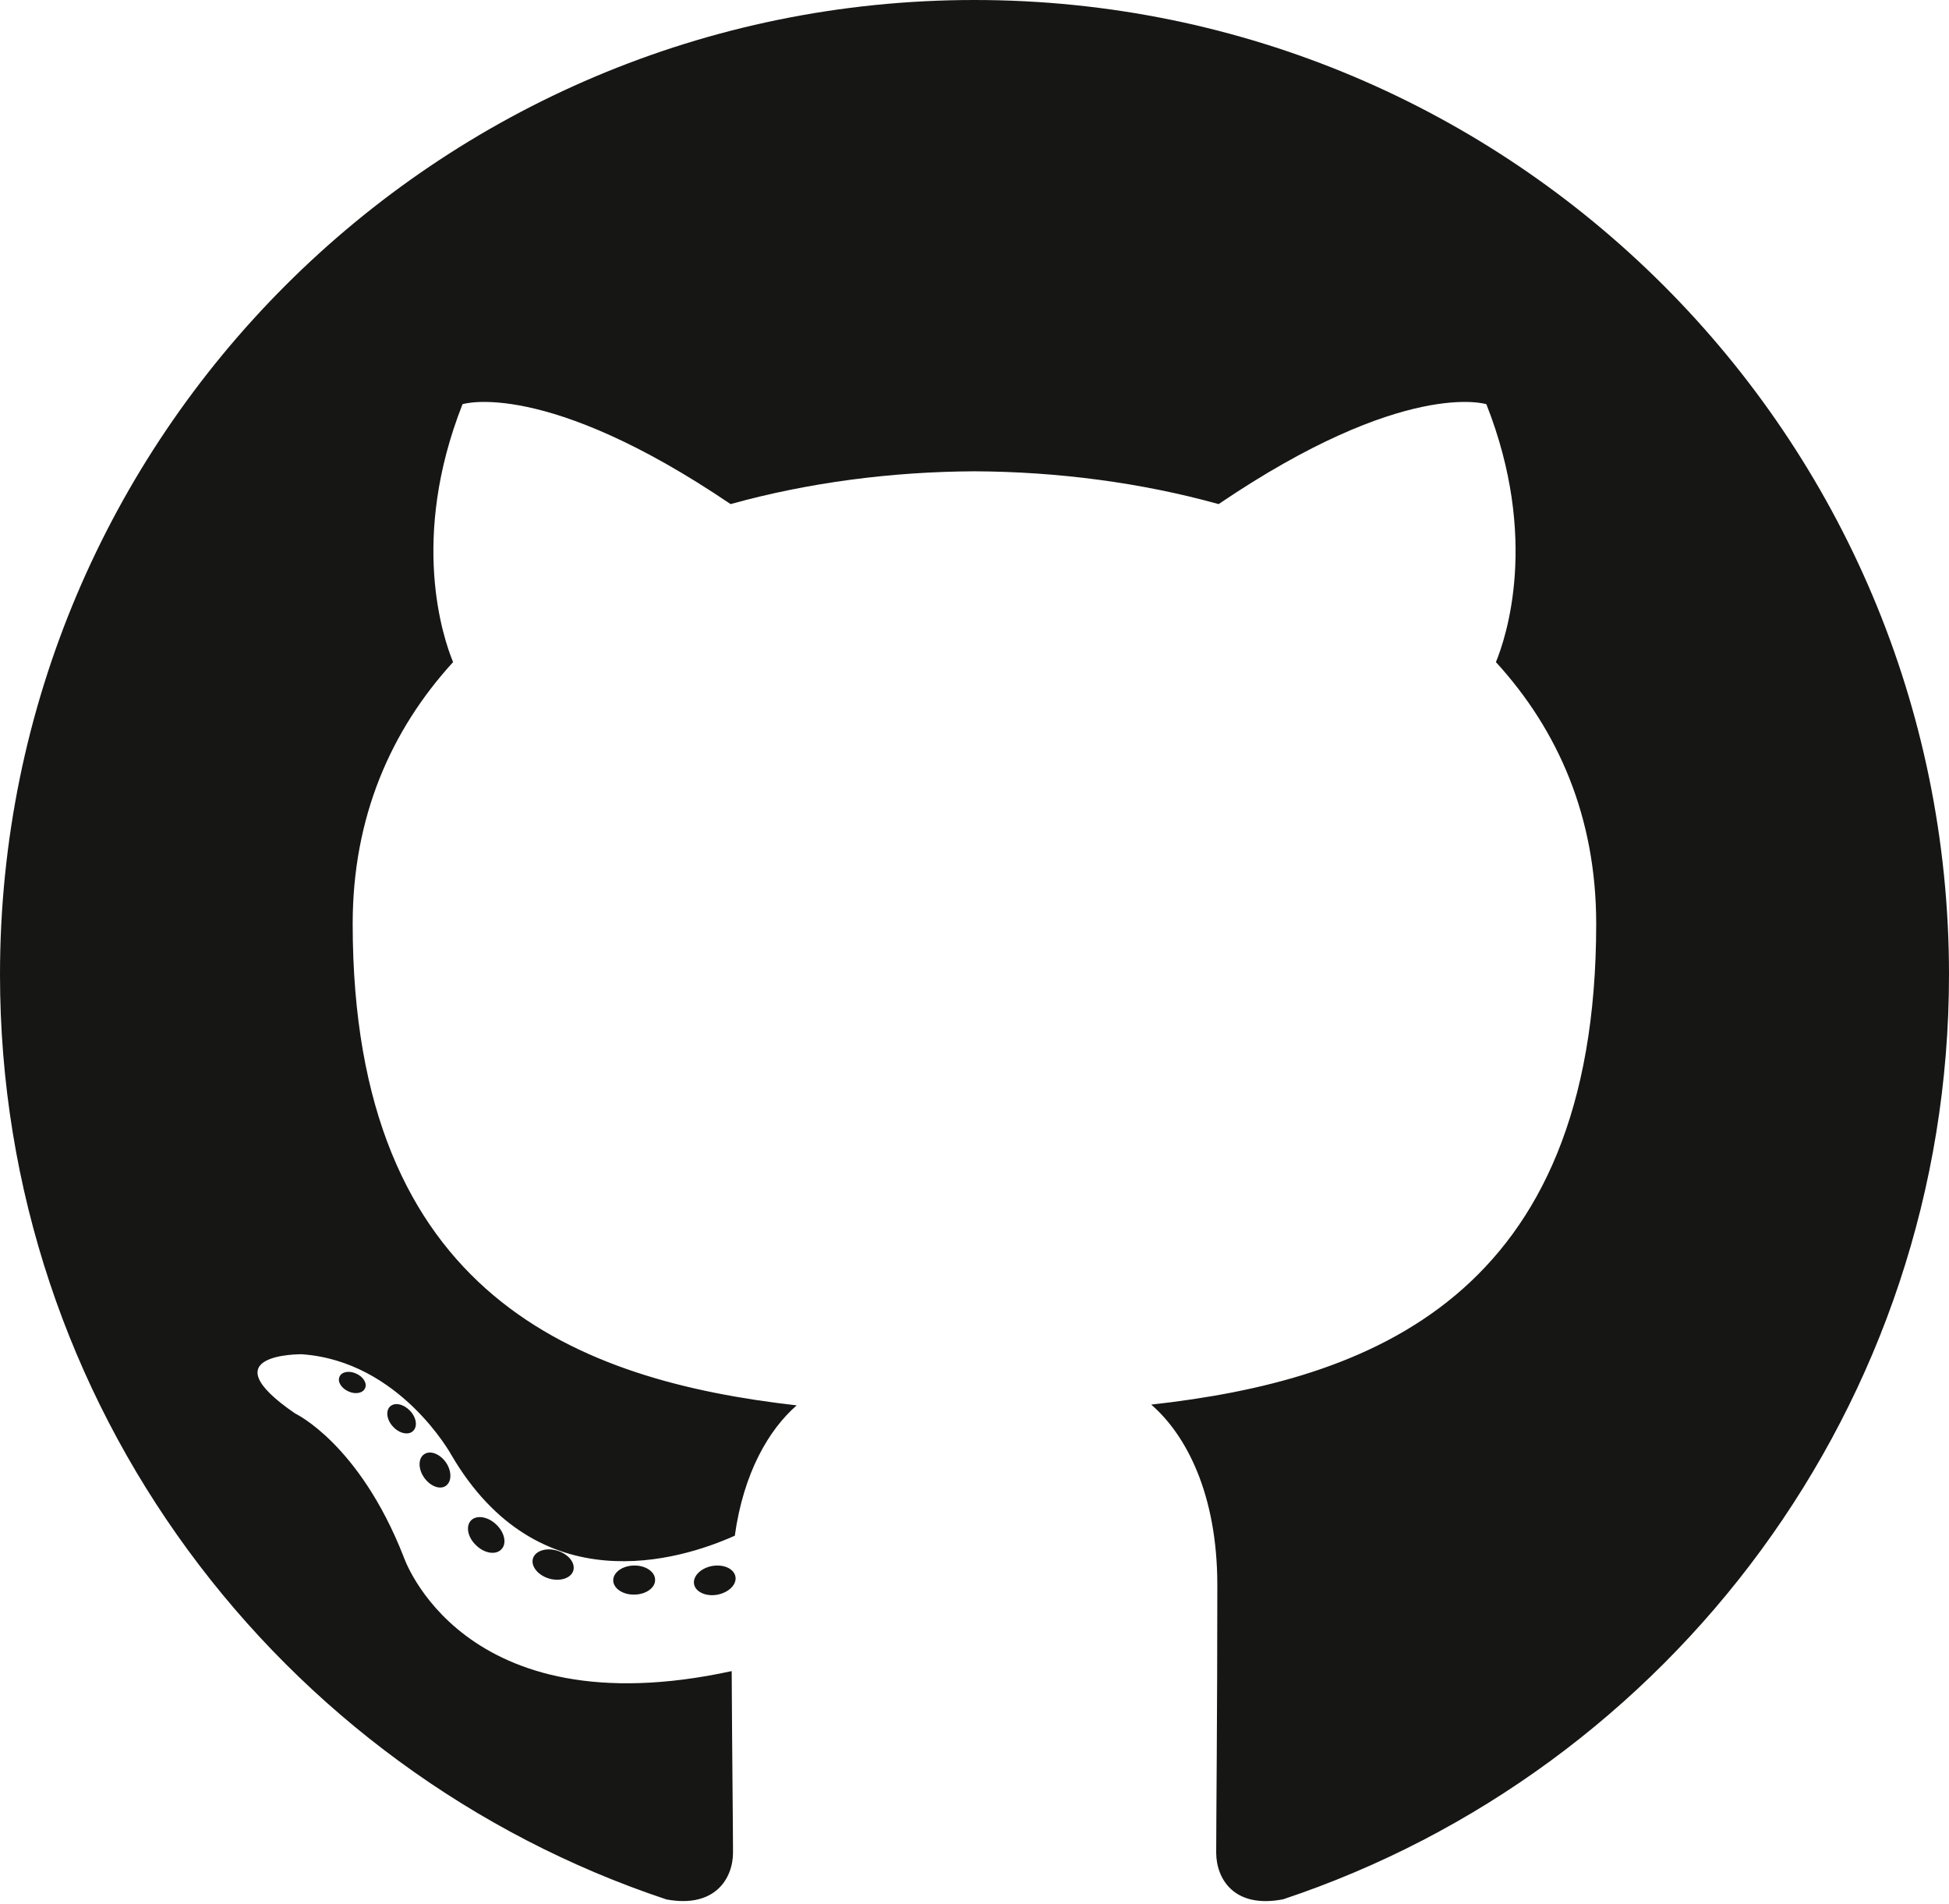
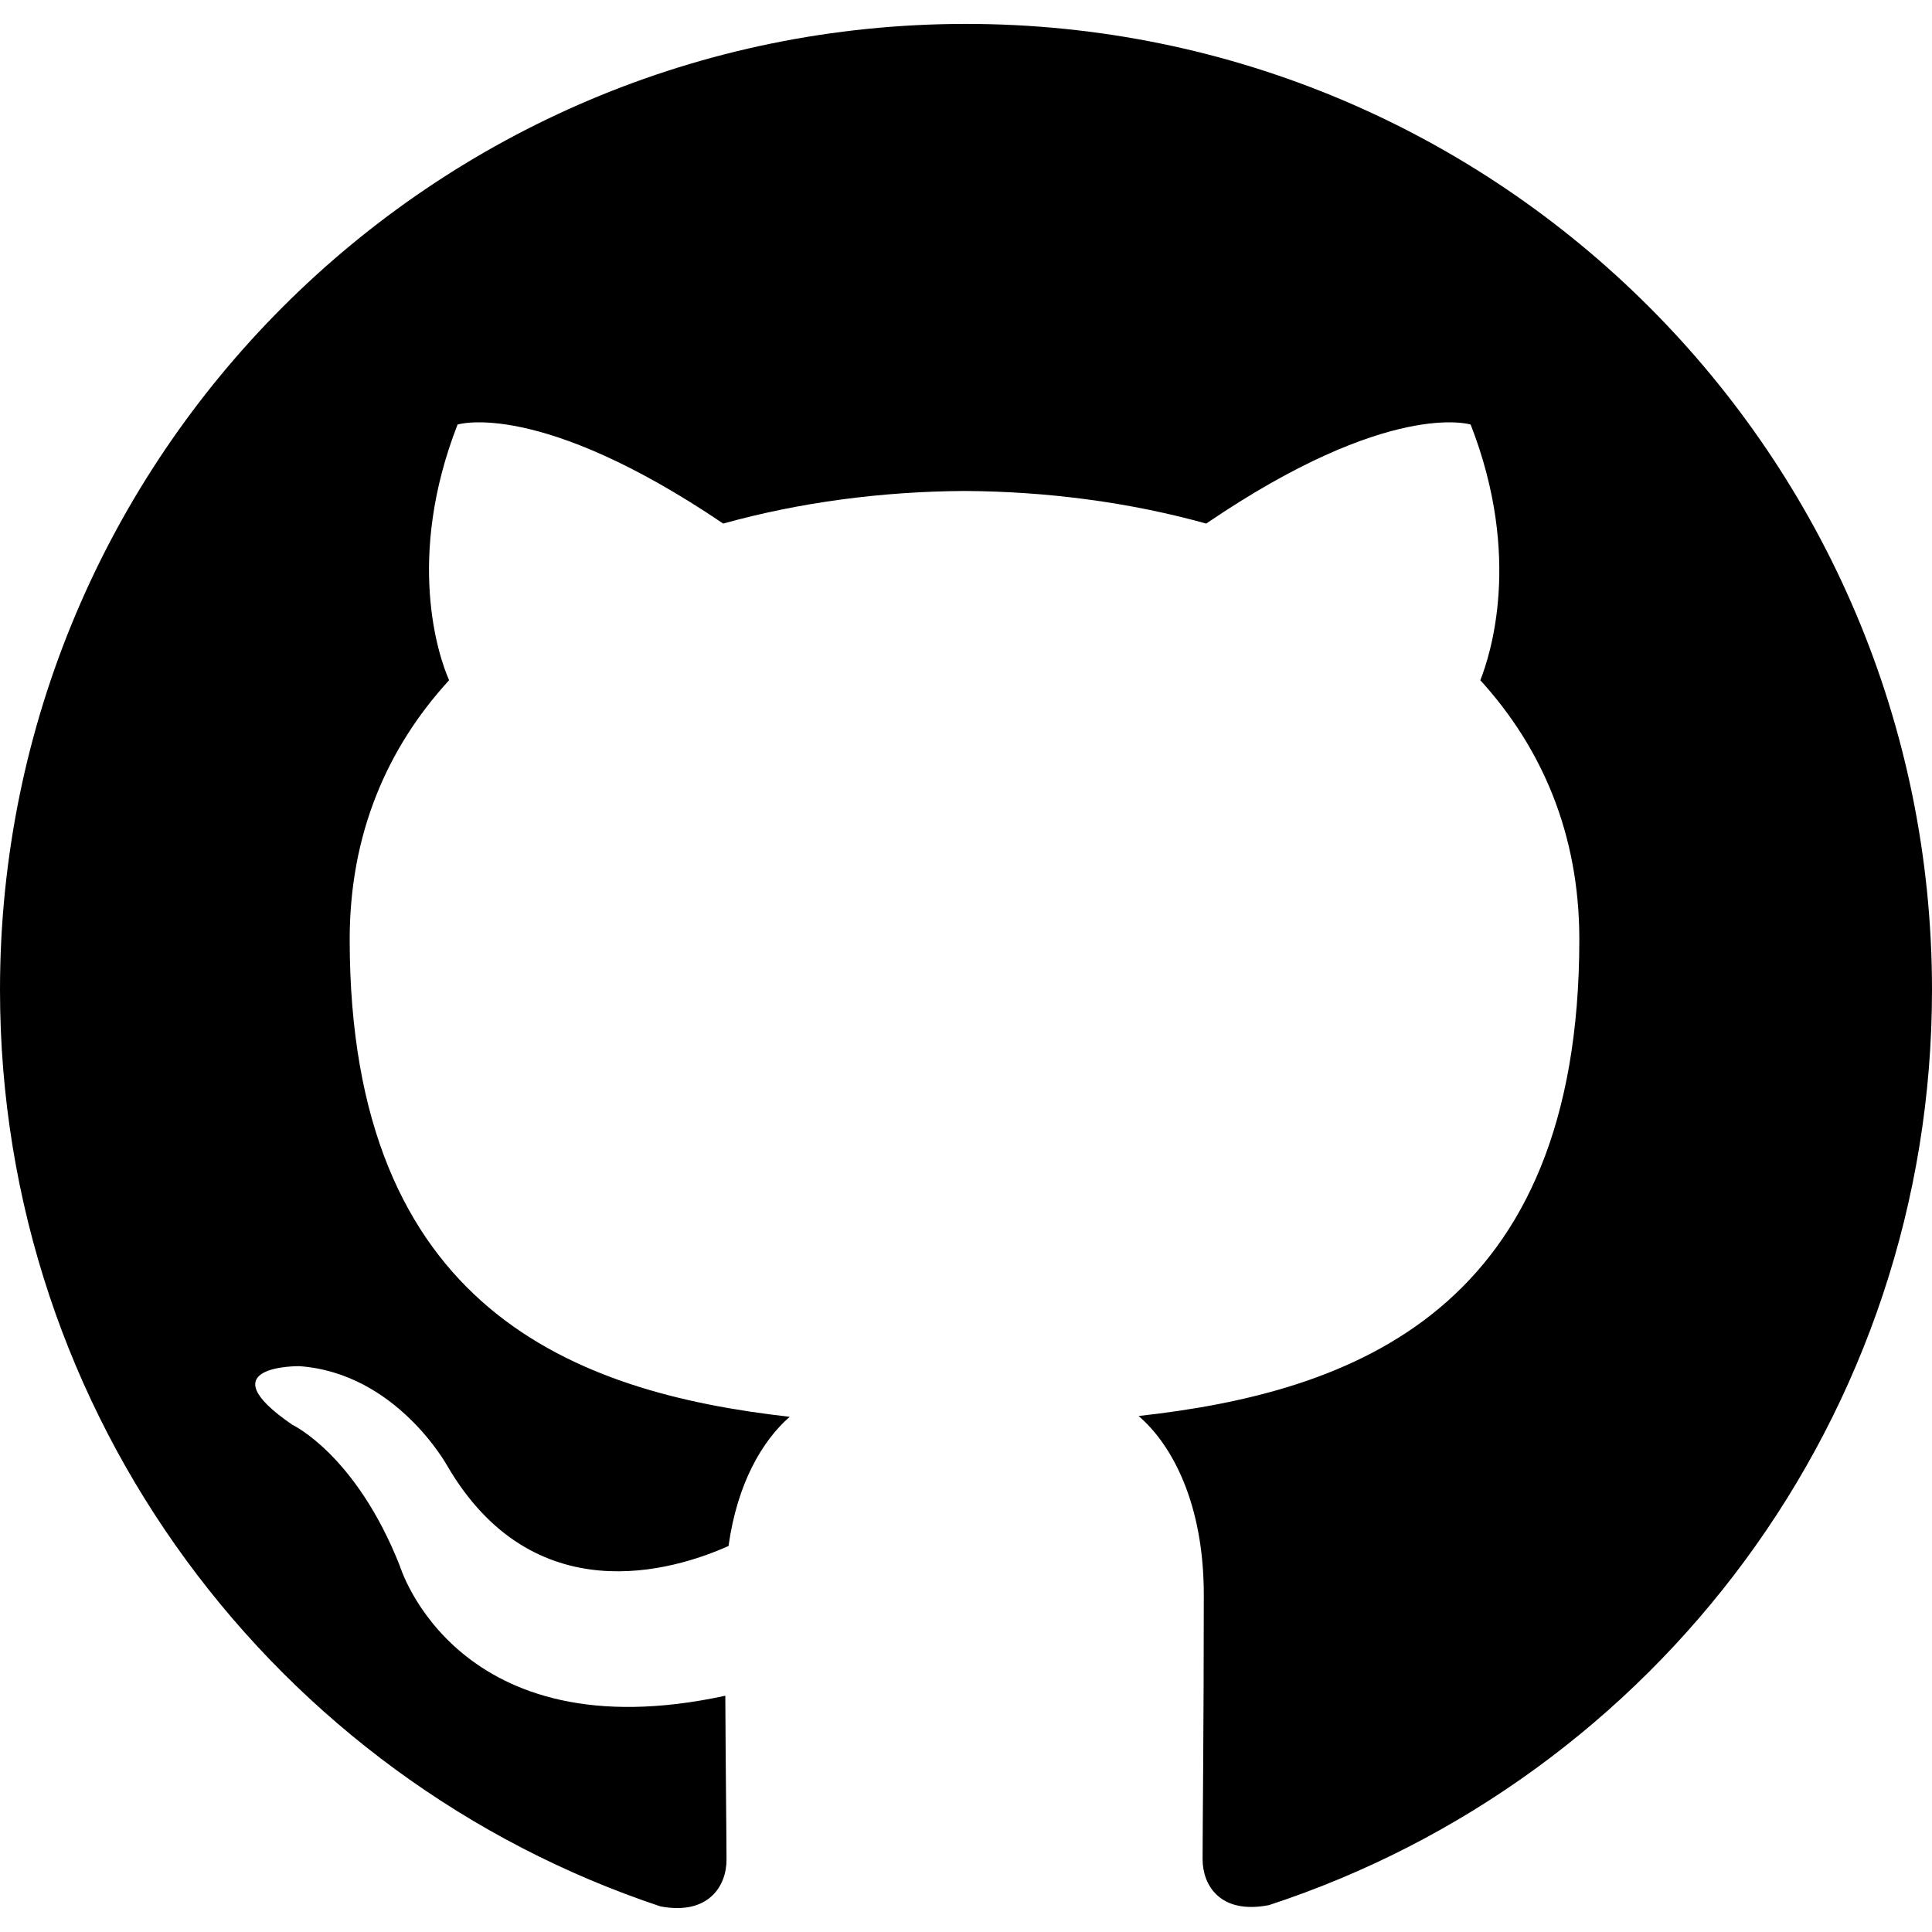
- <svg xmlns="http://www.w3.org/2000/svg" viewBox="0 0 256 250">
-   <path fill="#161614" d="M128.001 0C57.317 0 0 57.307 0 128.001c0 56.554 36.676 104.535 87.535 121.46c6.397 1.185 8.746-2.777 8.746-6.158c0-3.052-.12-13.135-.174-23.83c-35.61 7.742-43.124-15.103-43.124-15.103c-5.823-14.795-14.213-18.73-14.213-18.73c-11.613-7.944.876-7.78.876-7.78c12.853.902 19.621 13.19 19.621 13.19c11.417 19.568 29.945 13.911 37.249 10.64c1.149-8.272 4.466-13.92 8.127-17.116c-28.431-3.236-58.318-14.212-58.318-63.258c0-13.975 5-25.394 13.188-34.358c-1.329-3.224-5.71-16.242 1.24-33.874c0 0 10.749-3.44 35.21 13.121c10.21-2.836 21.16-4.258 32.038-4.307c10.878.049 21.837 1.47 32.066 4.307c24.431-16.56 35.165-13.12 35.165-13.12c6.967 17.63 2.584 30.65 1.255 33.873c8.207 8.964 13.173 20.383 13.173 34.358c0 49.163-29.944 59.988-58.447 63.157c4.591 3.972 8.682 11.762 8.682 23.704c0 17.126-.148 30.91-.148 35.126c0 3.407 2.304 7.398 8.792 6.14C219.37 232.5 256 184.537 256 128.002C256 57.307 198.691 0 128.001 0m-80.06 182.34c-.282.636-1.283.827-2.194.39c-.929-.417-1.45-1.284-1.15-1.922c.276-.655 1.279-.838 2.205-.399c.93.418 1.46 1.293 1.139 1.931m6.296 5.618c-.61.566-1.804.303-2.614-.591c-.837-.892-.994-2.086-.375-2.66c.63-.566 1.787-.301 2.626.591c.838.903 1 2.088.363 2.66m4.32 7.188c-.785.545-2.067.034-2.86-1.104c-.784-1.138-.784-2.503.017-3.05c.795-.547 2.058-.055 2.861 1.075c.782 1.157.782 2.522-.019 3.08m7.304 8.325c-.701.774-2.196.566-3.29-.49c-1.119-1.032-1.43-2.496-.726-3.27c.71-.776 2.213-.558 3.315.49c1.11 1.03 1.45 2.505.701 3.27m9.442 2.81c-.31 1.003-1.75 1.459-3.199 1.033c-1.448-.439-2.395-1.613-2.103-2.626c.301-1.01 1.747-1.484 3.207-1.028c1.446.436 2.396 1.602 2.095 2.622m10.744 1.193c.036 1.055-1.193 1.93-2.715 1.95c-1.53.034-2.769-.82-2.786-1.86c0-1.065 1.202-1.932 2.733-1.958c1.522-.03 2.768.818 2.768 1.868m10.555-.405c.182 1.03-.875 2.088-2.387 2.37c-1.485.271-2.861-.365-3.05-1.386c-.184-1.056.893-2.114 2.376-2.387c1.514-.263 2.868.356 3.061 1.403" />
+ <svg xmlns="http://www.w3.org/2000/svg" fill="currentColor" role="img" viewBox="0 0 24 24">
+   <path d="M12 .297c-6.63 0-12 5.373-12 12 0 5.303 3.438 9.8 8.205 11.385.6.113.82-.258.82-.577 0-.285-.01-1.04-.015-2.04-3.338.724-4.042-1.61-4.042-1.61C4.422 18.07 3.633 17.7 3.633 17.7c-1.087-.744.084-.729.084-.729 1.205.084 1.838 1.236 1.838 1.236 1.07 1.835 2.809 1.305 3.495.998.108-.776.417-1.305.76-1.605-2.665-.3-5.466-1.332-5.466-5.93 0-1.31.465-2.38 1.235-3.22-.135-.303-.54-1.523.105-3.176 0 0 1.005-.322 3.3 1.23.96-.267 1.98-.399 3-.405 1.02.006 2.04.138 3 .405 2.28-1.552 3.285-1.23 3.285-1.23.645 1.653.24 2.873.12 3.176.765.84 1.23 1.91 1.23 3.22 0 4.61-2.805 5.625-5.475 5.92.42.36.81 1.096.81 2.22 0 1.606-.015 2.896-.015 3.286 0 .315.21.69.825.57C20.565 22.092 24 17.592 24 12.297c0-6.627-5.373-12-12-12" />
</svg>
